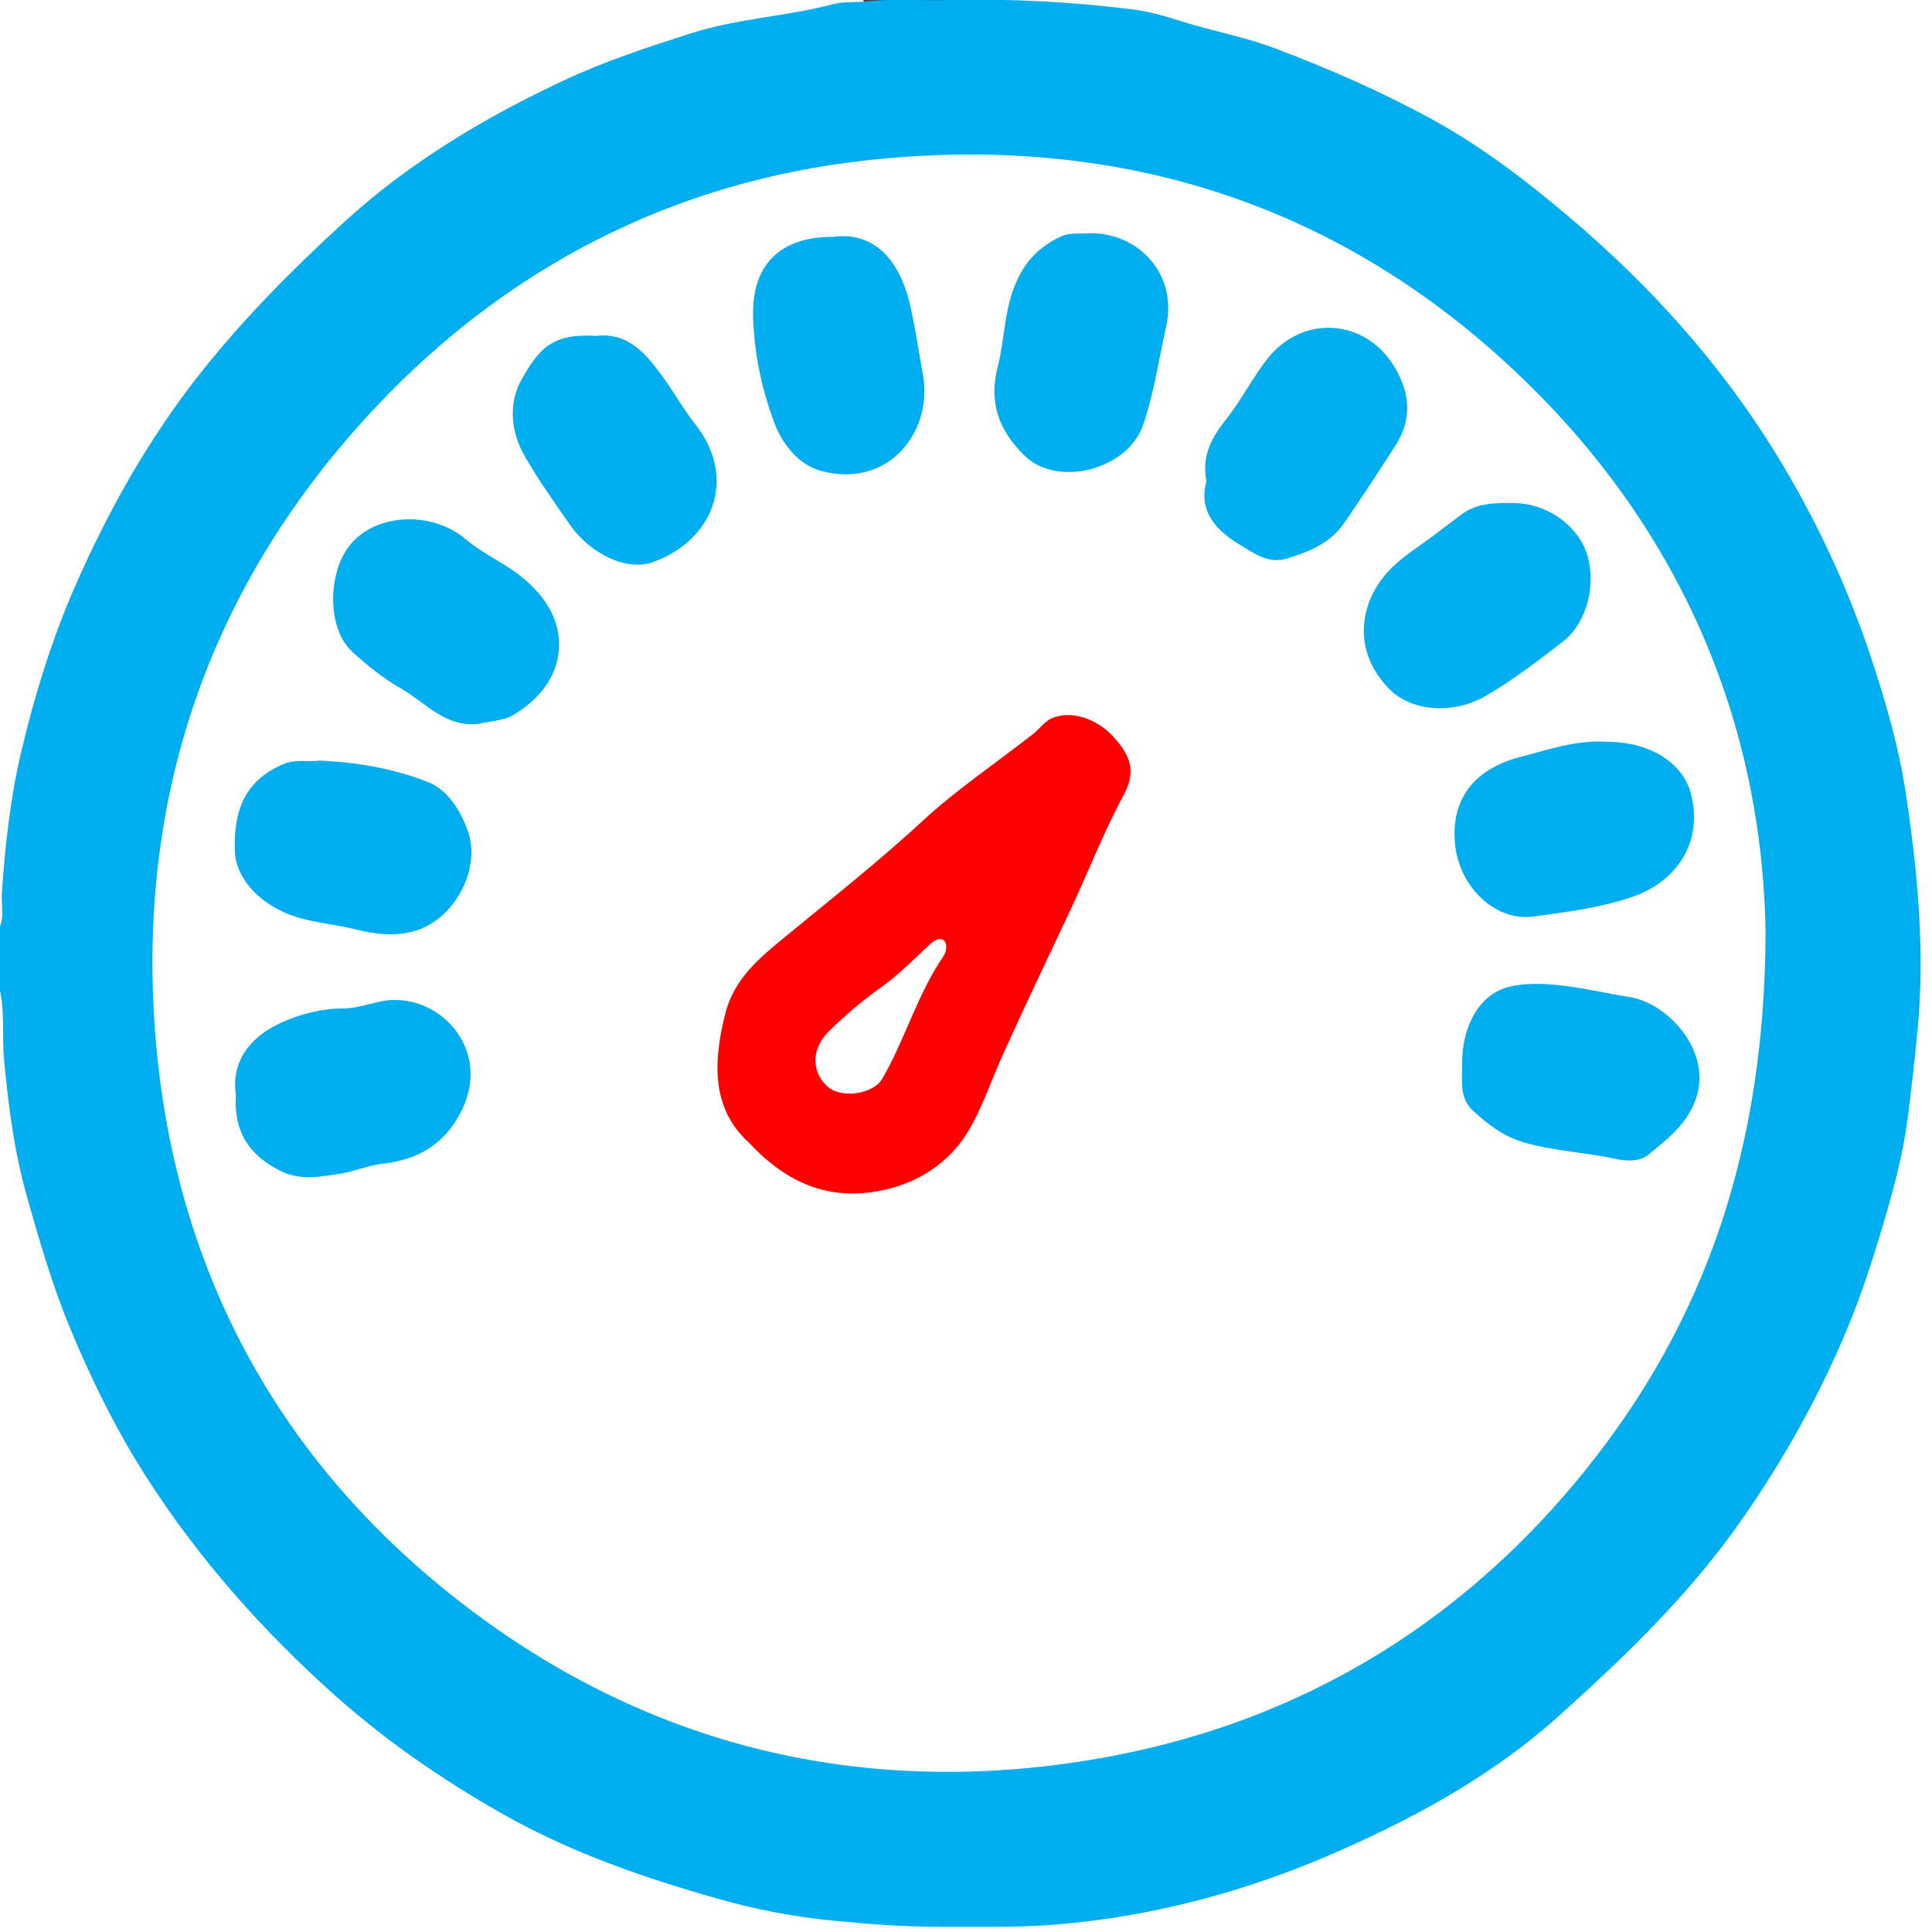
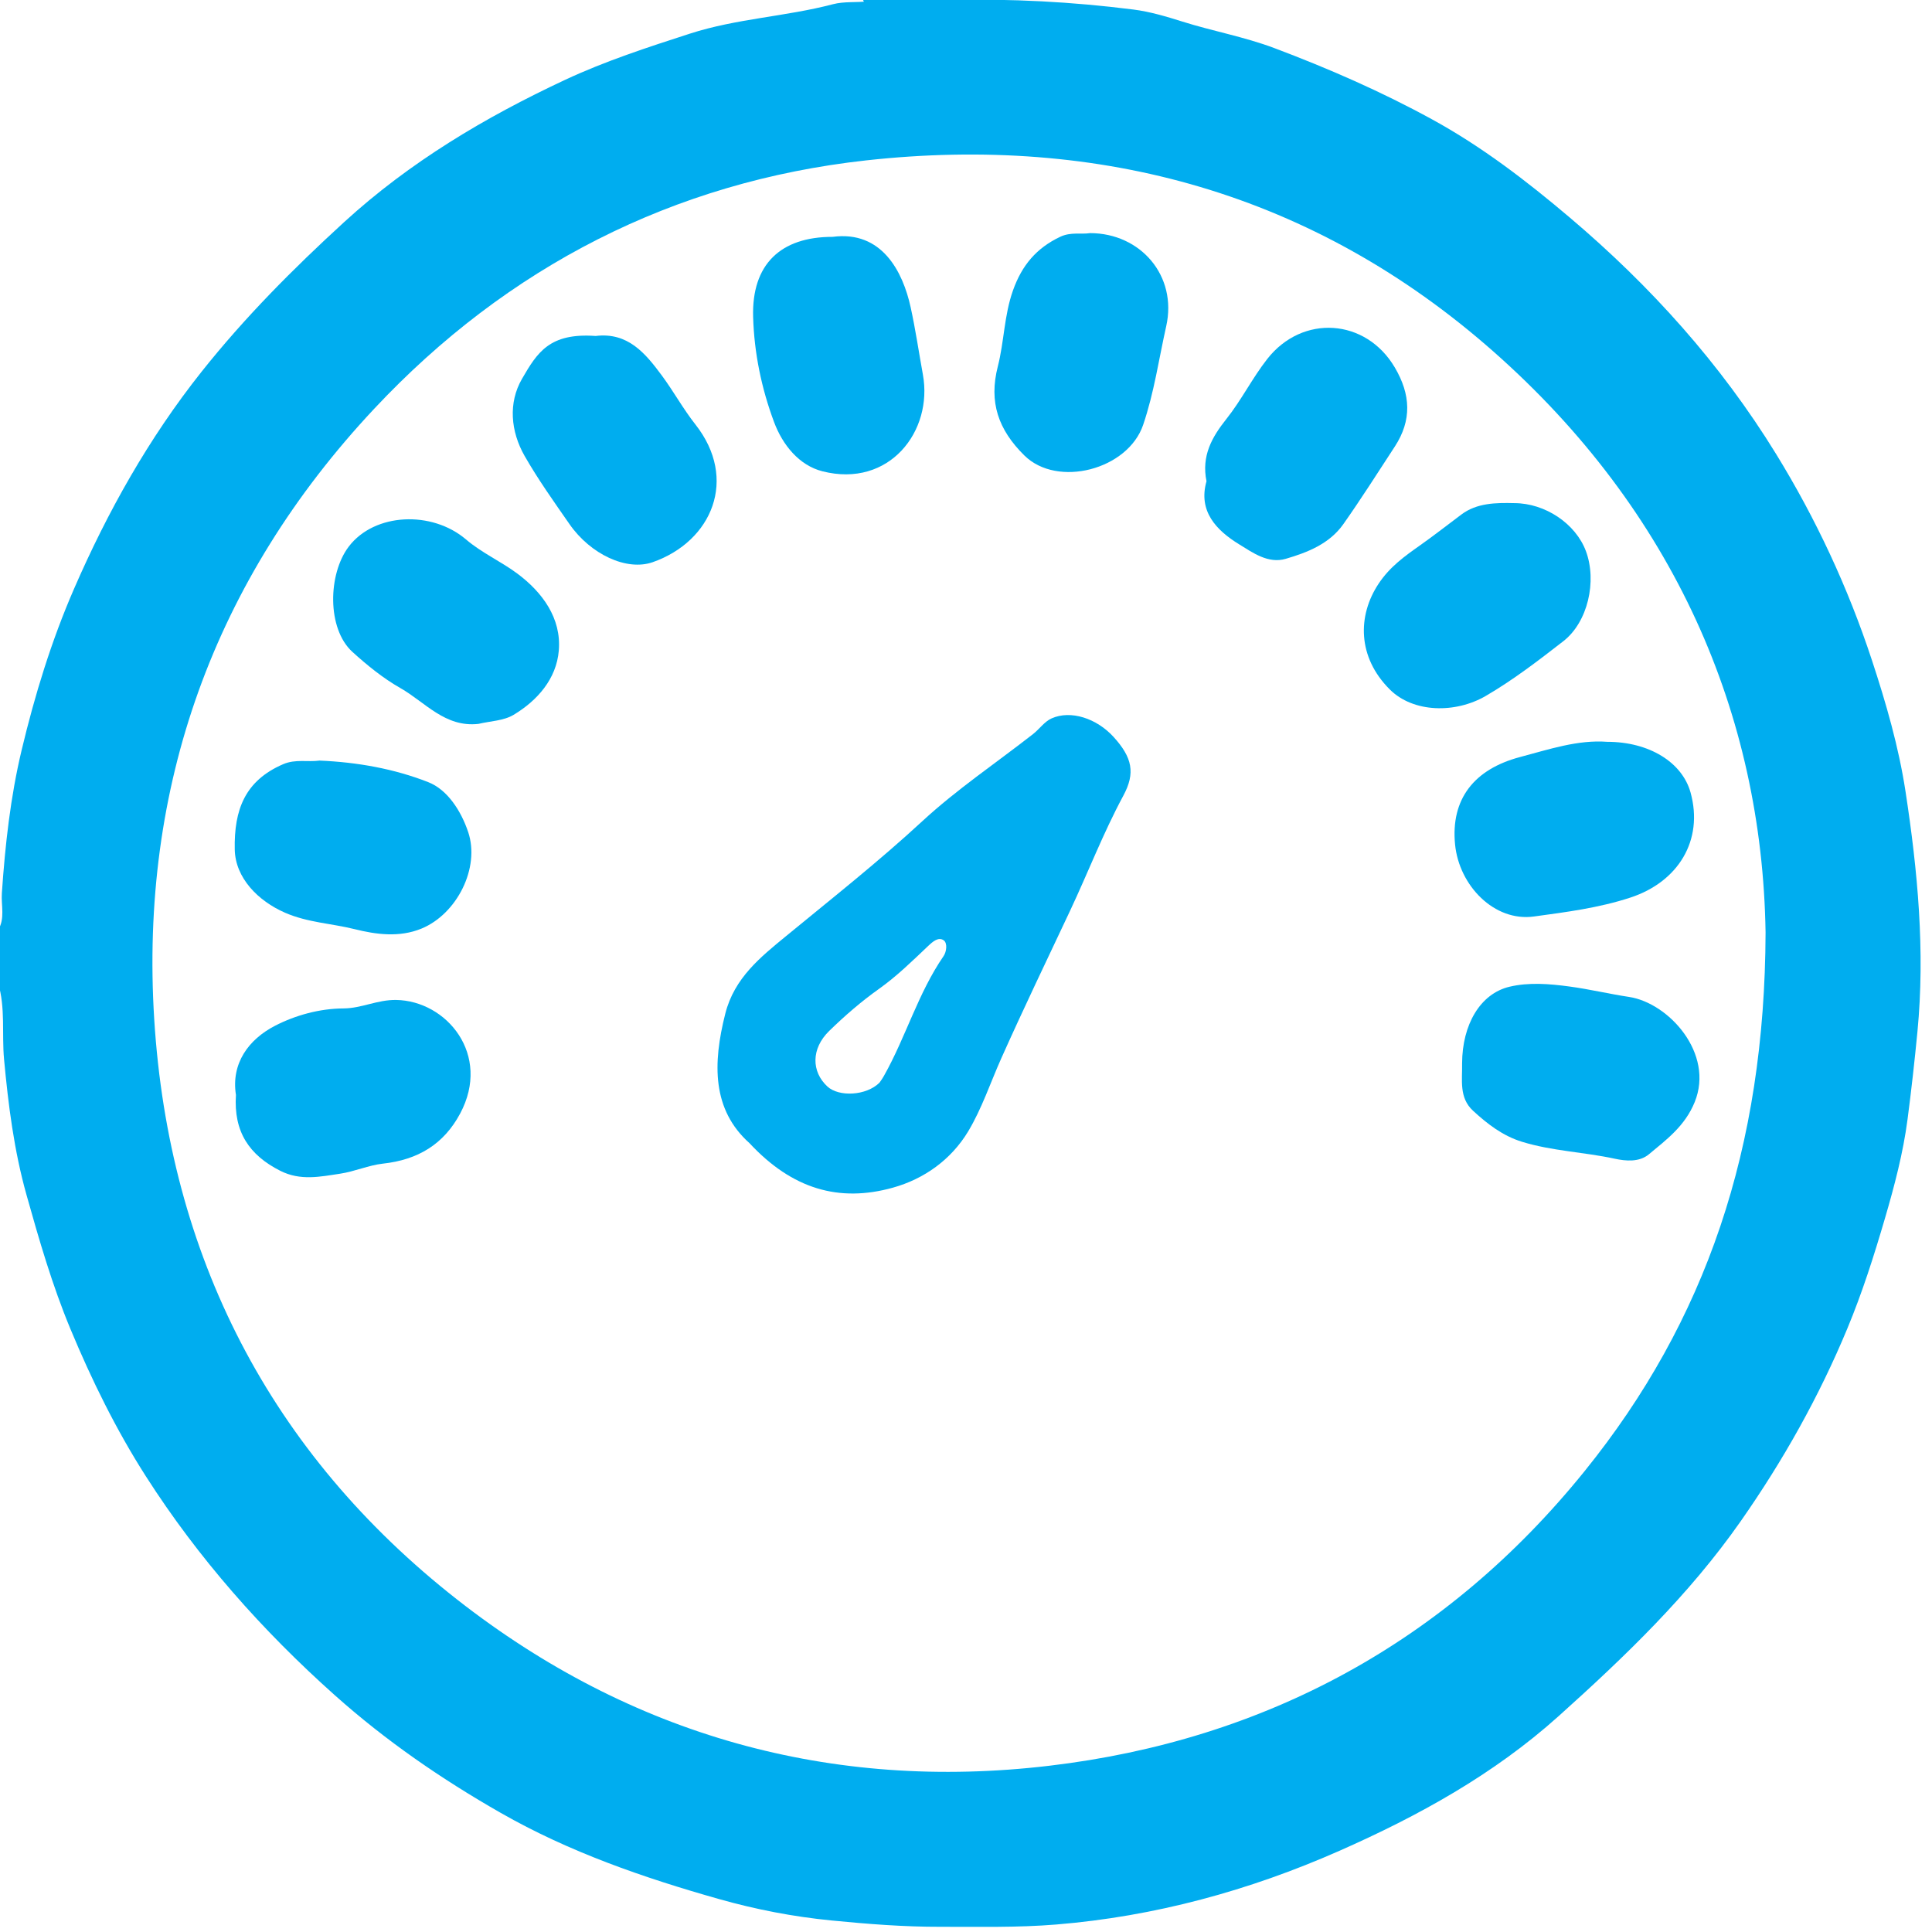
<svg xmlns="http://www.w3.org/2000/svg" version="1.1" id="Layer_1" x="0px" y="0px" width="320px" height="320px" viewBox="0 0 320 320" enable-background="new 0 0 320 320" xml:space="preserve">
  <g>
-     <path fill="#424242" d="M143.368,0.896c-0.187-0.404-0.373-0.809-0.56-1.213c5,0,10,0,15,0c-0.013,0.197,0.012,0.388,0.077,0.574   c-3.734,0.017-7.468,0.055-11.202,0.04C145.528,0.292,144.412,0.356,143.368,0.896z" />
-     <path fill="#00AEEF" d="M-0.317,155.933c1.957,1.458,1.915,2.917,0,4.375C-0.317,158.85-0.317,157.391-0.317,155.933z" />
-     <path fill="#00AEEF" d="M315.614,131.092c-1.128-7.374-3.216-14.604-5.564-21.738c-3.959-12.025-9.268-23.414-15.878-34.165   c-9.18-14.928-20.771-27.804-34.129-39.125c-7.16-6.069-14.574-11.765-22.835-16.287c-8.41-4.606-17.147-8.424-26.132-11.809   c-4.994-1.881-10.199-2.803-15.241-4.395c-2.599-0.82-5.349-1.646-8.138-1.998c-10.125-1.279-20.287-1.816-30.487-1.572   c-4.456,0.12-8.922-0.247-13.38,0.199c-1.957,0.259-3.976-0.001-5.88,0.5c-7.802,2.051-15.925,2.362-23.683,4.87   c-7.024,2.271-14.057,4.559-20.703,7.668c-13.216,6.185-25.672,13.583-36.571,23.553c-8.47,7.748-16.511,15.837-23.634,24.809   C24.641,72.583,17.823,84.73,12.245,97.565c-3.739,8.603-6.485,17.567-8.66,26.671c-1.857,7.775-2.734,15.732-3.278,23.716   c-0.138,2.039,0.562,4.173-0.624,6.105c0,0.625,0,1.25,0,1.875c0.908,1.458,0.908,2.917,0,4.375c0,0.833,0,1.666,0,2.5   c1.248,4.141,0.599,8.436,0.989,12.649c0.703,7.576,1.656,15.101,3.71,22.43c2.104,7.507,4.27,14.99,7.279,22.222   c3.529,8.48,7.584,16.725,12.503,24.416c8.671,13.56,19.268,25.533,31.32,36.285c8.448,7.535,17.645,13.858,27.431,19.449   c11.379,6.502,23.646,10.74,36.172,14.284c6.095,1.726,12.319,2.931,18.656,3.551c5.982,0.587,11.949,1.056,17.975,1.046   c6.413-0.01,12.843,0.145,19.224-0.379c16.315-1.335,31.974-5.617,46.882-12.197c13.057-5.764,25.543-12.631,36.31-22.297   c11.021-9.894,21.633-20.088,30.186-32.313c7.018-10.031,12.955-20.602,17.646-31.883c2.476-5.949,4.423-12.072,6.237-18.266   c1.58-5.4,3.014-10.848,3.738-16.363c0.633-4.825,1.176-9.699,1.646-14.564C318.876,157.5,317.629,144.252,315.614,131.092z    M262.489,243.632c-22.835,28.281-52.937,44.603-88.714,48.835c-36.063,4.268-69.305-5.003-98.042-27.517   c-31.068-24.339-47.751-57.123-50.189-96.134c-2.405-38.479,9.84-72.725,36.426-101.101c22.063-23.549,49.602-37.63,81.473-41.147   c38.76-4.277,74.204,5.454,103.888,31.634c29.959,26.421,44.54,60.133,45.103,96.234   C292.32,190.172,282.527,218.811,262.489,243.632z" />
-     <path fill="#00AEEF" d="M266.198,122.867c6.962,0,12.427,3.393,13.813,8.401c2.188,7.901-2.039,14.797-9.957,17.396   c-5.244,1.722-10.672,2.411-15.994,3.138c-6.555,0.896-12.375-5.1-13.053-11.91c-0.752-7.563,3.178-12.488,10.739-14.497   C256.598,124.107,261.359,122.502,266.198,122.867z" />
-     <path fill="#00AEEF" d="M250.828,83.333c5.109,0.011,10.166,3.409,11.854,7.965c1.848,4.985,0.314,11.747-3.742,14.902   c-4.142,3.22-8.342,6.443-12.859,9.073c-5.002,2.911-11.977,2.821-15.887-1.077c-5.387-5.369-5.36-12.235-1.854-17.518   c1.854-2.796,4.295-4.538,6.836-6.332c2.341-1.653,4.589-3.415,6.878-5.129C244.605,83.303,247.747,83.254,250.828,83.333z" />
-     <path fill="#00AEEF" d="M242.169,176.117c0.026-6.404,2.998-11.538,7.863-12.686c3.214-0.758,6.614-0.48,9.903-0.037   c3.314,0.445,6.584,1.229,9.894,1.731c6.558,0.996,14.155,9.358,10.86,17.431c-1.61,3.942-4.623,6.172-7.578,8.629   c-1.607,1.338-3.84,1.129-5.682,0.729c-5.08-1.104-10.326-1.258-15.328-2.796c-3.199-0.984-5.735-2.946-8.123-5.146   C241.617,181.794,242.225,178.864,242.169,176.117z" />
-     <path fill="#00AEEF" d="M39.08,181.355c-0.825-5.228,2.099-9.203,6.491-11.465c3.363-1.731,7.36-2.845,11.327-2.863   c2.997-0.016,5.613-1.454,8.716-1.403c8.384,0.137,15.805,9.086,10.6,18.817c-2.717,5.08-6.985,7.664-12.815,8.297   c-2.305,0.25-4.685,1.308-7.057,1.662c-3.288,0.49-6.572,1.222-9.938-0.487C41.278,191.311,38.678,187.475,39.08,181.355z" />
-     <path fill="#00AEEF" d="M180.548,38.612c8.354,0.004,14.49,7.06,12.613,15.422c-1.22,5.425-1.99,10.96-3.818,16.333   c-2.532,7.442-14.206,10.47-19.673,5.076c-4.318-4.261-5.917-8.826-4.402-14.741c1.059-4.136,1.043-8.465,2.514-12.603   c1.477-4.157,3.876-7.008,7.824-8.88C177.366,38.386,179.064,38.851,180.548,38.612z" />
-     <path fill="#00AEEF" d="M52.919,125.977c6.259,0.26,12.36,1.356,18.002,3.566c3.209,1.256,5.444,4.775,6.619,8.252   c2.008,5.945-1.859,13.595-7.73,16.01c-3.692,1.519-7.572,0.963-11.078,0.091c-3.803-0.946-7.76-1.087-11.494-2.709   c-4.522-1.965-8.256-5.796-8.353-10.462c-0.137-6.625,1.702-11.426,8.015-14.15C48.948,125.69,50.991,126.25,52.919,125.977z" />
-     <path fill="#00AEEF" d="M98.654,55.648c5.334-0.655,8.234,2.855,10.952,6.528c1.955,2.641,3.548,5.556,5.578,8.132   c7.103,9.016,2.775,19.343-7.07,22.805c-4.316,1.517-10.312-1.294-13.798-6.314c-2.566-3.693-5.188-7.372-7.417-11.269   c-2.331-4.078-2.735-8.818-0.441-12.779C88.988,58.382,91.012,55.099,98.654,55.648z" />
-     <path fill="#00AEEF" d="M79.238,119.9c-5.52,0.618-8.822-3.598-12.888-5.912c-2.878-1.637-5.53-3.783-7.99-6.023   c-4.228-3.85-4.044-12.903-0.59-17.44c4.257-5.592,13.768-5.995,19.407-1.181c2.63,2.246,5.828,3.654,8.535,5.677   c4.11,3.072,7.295,7.359,6.843,12.741c-0.391,4.653-3.511,8.25-7.493,10.641C83.416,119.392,81.197,119.43,79.238,119.9z" />
-     <path fill="#00AEEF" d="M137.916,39.23c8.184-1.082,11.632,5.817,12.91,11.635c0.812,3.695,1.356,7.449,2.034,11.175   c1.702,9.367-5.561,18.841-16.646,16.02c-3.874-0.986-6.599-4.385-8.003-8.146c-2.084-5.582-3.299-11.464-3.469-17.424   C124.493,43.824,129.251,39.219,137.916,39.23z" />
-     <path fill="#00AEEF" d="M199.833,79.71c-0.853-4.221,0.894-7.299,3.306-10.328c2.487-3.122,4.269-6.748,6.758-9.923   c5.83-7.438,16.328-6.74,21.129,1.41c2.646,4.488,2.836,8.748-0.006,13.102c-2.81,4.302-5.563,8.646-8.522,12.844   c-2.295,3.255-5.92,4.687-9.552,5.746c-2.899,0.847-5.459-1.026-7.7-2.4C201.451,87.833,198.425,84.666,199.833,79.71z" />
-     <path fill="#FE0000" d="M124.139,189.343c7.072,7.607,14.83,9.855,23.724,7.38c5.236-1.453,9.688-4.675,12.486-9.312   c2.267-3.769,3.692-8.084,5.494-12.119c3.663-8.196,7.562-16.303,11.39-24.433c2.983-6.339,5.496-12.891,8.828-19.075   c2.019-3.753,1.484-6.305-1.608-9.715c-2.804-3.09-7.093-4.496-10.275-3.082c-1.178,0.521-2.016,1.771-3.077,2.6   c-6.134,4.796-12.646,9.169-18.345,14.434c-7.248,6.698-14.962,12.778-22.566,19.031c-4.195,3.451-8.554,6.904-10.056,12.826   C118.019,176.209,117.953,183.813,124.139,189.343z M137.332,170.766c2.57-2.509,5.318-4.89,8.246-6.969   c2.975-2.113,5.538-4.635,8.158-7.118c0.765-0.724,1.728-1.569,2.6-0.91c0.593,0.448,0.46,1.851-0.059,2.604   c-4.222,6.137-6.233,13.363-9.85,19.791c-0.297,0.534-0.666,1.025-0.762,1.169c-2.228,2.188-6.738,2.362-8.614,0.634   C134.366,177.491,134.345,173.68,137.332,170.766z" />
+     <path fill="#00ADEF" d="M143.368,0.896c-0.187-0.404-0.373-0.809-0.56-1.213c5,0,10,0,15,0c-0.013,0.197,0.012,0.388,0.077,0.574   c-3.734,0.017-7.468,0.055-11.202,0.04C145.528,0.292,144.412,0.356,143.368,0.896z" />
+     <path fill="#00ADEF" d="M-0.317,155.933c1.957,1.458,1.915,2.917,0,4.375C-0.317,158.85-0.317,157.391-0.317,155.933z" />
+     <path fill="#00ADEF" d="M315.614,131.092c-1.128-7.374-3.216-14.604-5.564-21.738c-3.959-12.025-9.268-23.414-15.878-34.165   c-9.18-14.928-20.771-27.804-34.129-39.125c-7.16-6.069-14.574-11.765-22.835-16.287c-8.41-4.606-17.147-8.424-26.132-11.809   c-4.994-1.881-10.199-2.803-15.241-4.395c-2.599-0.82-5.349-1.646-8.138-1.998c-10.125-1.279-20.287-1.816-30.487-1.572   c-4.456,0.12-8.922-0.247-13.38,0.199c-1.957,0.259-3.976-0.001-5.88,0.5c-7.802,2.051-15.925,2.362-23.683,4.87   c-7.024,2.271-14.057,4.559-20.703,7.668c-13.216,6.185-25.672,13.583-36.571,23.553c-8.47,7.748-16.511,15.837-23.634,24.809   C24.641,72.583,17.823,84.73,12.245,97.565c-3.739,8.603-6.485,17.567-8.66,26.671c-1.857,7.775-2.734,15.732-3.278,23.716   c-0.138,2.039,0.562,4.173-0.624,6.105c0,0.625,0,1.25,0,1.875c0.908,1.458,0.908,2.917,0,4.375c0,0.833,0,1.666,0,2.5   c1.248,4.142,0.599,8.437,0.989,12.649c0.703,7.576,1.656,15.101,3.71,22.43c2.104,7.507,4.27,14.99,7.279,22.222   c3.529,8.48,7.584,16.726,12.503,24.416c8.671,13.561,19.268,25.533,31.32,36.285c8.448,7.535,17.645,13.858,27.431,19.449   c11.379,6.502,23.646,10.74,36.172,14.284c6.095,1.726,12.319,2.931,18.656,3.551c5.982,0.587,11.949,1.056,17.975,1.046   c6.413-0.01,12.843,0.146,19.224-0.379c16.315-1.335,31.975-5.617,46.883-12.197c13.057-5.764,25.543-12.631,36.31-22.297   c11.021-9.894,21.634-20.088,30.187-32.313c7.018-10.031,12.955-20.602,17.646-31.883c2.477-5.949,4.423-12.072,6.237-18.266   c1.58-5.4,3.014-10.849,3.738-16.363c0.633-4.825,1.176-9.699,1.646-14.564C318.876,157.5,317.629,144.252,315.614,131.092z    M262.489,243.632c-22.835,28.281-52.938,44.603-88.714,48.835c-36.063,4.268-69.306-5.003-98.042-27.517   c-31.068-24.339-47.751-57.123-50.189-96.134c-2.405-38.479,9.84-72.726,36.426-101.102c22.063-23.549,49.603-37.63,81.473-41.147   c38.76-4.277,74.204,5.454,103.888,31.634c29.959,26.421,44.54,60.133,45.103,96.234   C292.32,190.172,282.527,218.811,262.489,243.632z" />
+     <path fill="#00ADEF" d="M266.198,122.867c6.962,0,12.427,3.393,13.813,8.401c2.188,7.901-2.039,14.797-9.957,17.396   c-5.243,1.722-10.672,2.411-15.993,3.138c-6.556,0.896-12.375-5.1-13.054-11.91c-0.752-7.563,3.179-12.488,10.739-14.497   C256.598,124.107,261.359,122.502,266.198,122.867z" />
+     <path fill="#00ADEF" d="M250.828,83.333c5.109,0.011,10.166,3.409,11.854,7.965c1.849,4.985,0.314,11.747-3.742,14.902   c-4.142,3.22-8.342,6.443-12.858,9.073c-5.002,2.911-11.978,2.821-15.888-1.077c-5.387-5.369-5.359-12.235-1.854-17.518   c1.854-2.796,4.295-4.538,6.836-6.332c2.342-1.653,4.59-3.415,6.878-5.129C244.605,83.303,247.747,83.254,250.828,83.333z" />
+     <path fill="#00ADEF" d="M242.169,176.117c0.026-6.404,2.998-11.538,7.863-12.686c3.214-0.759,6.614-0.48,9.903-0.037   c3.313,0.444,6.584,1.229,9.894,1.73c6.558,0.996,14.155,9.357,10.86,17.432c-1.61,3.941-4.623,6.172-7.578,8.629   c-1.607,1.338-3.84,1.129-5.683,0.729c-5.079-1.104-10.325-1.258-15.327-2.796c-3.199-0.984-5.735-2.946-8.123-5.146   C241.617,181.794,242.225,178.863,242.169,176.117z" />
+     <path fill="#00ADEF" d="M39.08,181.355c-0.825-5.229,2.099-9.203,6.491-11.465c3.363-1.731,7.36-2.846,11.327-2.863   c2.997-0.017,5.613-1.454,8.716-1.403c8.384,0.137,15.805,9.086,10.6,18.817c-2.717,5.08-6.985,7.664-12.815,8.297   c-2.305,0.25-4.685,1.308-7.057,1.662c-3.288,0.49-6.572,1.222-9.938-0.487C41.278,191.311,38.678,187.475,39.08,181.355z" />
+     <path fill="#00ADEF" d="M180.548,38.612c8.354,0.004,14.49,7.06,12.613,15.422c-1.22,5.425-1.99,10.96-3.818,16.333   c-2.532,7.442-14.206,10.47-19.673,5.076c-4.318-4.261-5.917-8.826-4.402-14.741c1.06-4.136,1.043-8.465,2.515-12.603   c1.477-4.157,3.876-7.008,7.823-8.88C177.366,38.386,179.064,38.851,180.548,38.612z" />
+     <path fill="#00ADEF" d="M52.919,125.977c6.259,0.26,12.36,1.356,18.002,3.566c3.209,1.256,5.444,4.775,6.619,8.252   c2.008,5.945-1.859,13.595-7.73,16.01c-3.692,1.519-7.572,0.963-11.078,0.091c-3.803-0.946-7.76-1.087-11.494-2.709   c-4.522-1.965-8.256-5.796-8.354-10.462c-0.137-6.625,1.702-11.426,8.015-14.15C48.948,125.69,50.991,126.25,52.919,125.977z" />
+     <path fill="#00ADEF" d="M98.654,55.648c5.334-0.655,8.233,2.855,10.952,6.528c1.955,2.641,3.548,5.556,5.578,8.132   c7.103,9.016,2.775,19.343-7.07,22.805c-4.316,1.517-10.313-1.294-13.798-6.314c-2.566-3.693-5.188-7.372-7.417-11.269   c-2.331-4.078-2.735-8.818-0.441-12.779C88.988,58.382,91.012,55.099,98.654,55.648z" />
+     <path fill="#00ADEF" d="M79.238,119.9c-5.521,0.618-8.822-3.598-12.888-5.912c-2.878-1.637-5.53-3.783-7.99-6.023   c-4.228-3.85-4.044-12.903-0.59-17.44c4.257-5.592,13.768-5.995,19.407-1.181c2.63,2.246,5.828,3.654,8.535,5.677   c4.11,3.072,7.295,7.359,6.843,12.741c-0.391,4.653-3.511,8.25-7.493,10.641C83.416,119.392,81.197,119.43,79.238,119.9z" />
+     <path fill="#00ADEF" d="M137.916,39.23c8.184-1.082,11.632,5.817,12.91,11.635c0.812,3.695,1.356,7.449,2.034,11.175   c1.702,9.367-5.561,18.841-16.646,16.02c-3.874-0.986-6.599-4.385-8.003-8.146c-2.084-5.582-3.299-11.464-3.469-17.424   C124.493,43.824,129.251,39.219,137.916,39.23z" />
+     <path fill="#00ADEF" d="M199.833,79.71c-0.853-4.221,0.894-7.299,3.306-10.328c2.487-3.122,4.27-6.748,6.758-9.923   c5.83-7.438,16.328-6.74,21.129,1.41c2.646,4.488,2.836,8.748-0.006,13.102c-2.81,4.302-5.563,8.646-8.521,12.844   c-2.295,3.255-5.92,4.687-9.552,5.746c-2.899,0.847-5.46-1.026-7.7-2.4C201.451,87.833,198.425,84.666,199.833,79.71z" />
+     <path fill="#00ADEF" d="M124.139,189.343c7.072,7.607,14.83,9.855,23.724,7.38c5.236-1.453,9.688-4.675,12.486-9.312   c2.267-3.769,3.692-8.084,5.494-12.119c3.663-8.196,7.563-16.303,11.39-24.433c2.983-6.339,5.496-12.891,8.828-19.075   c2.02-3.753,1.484-6.305-1.607-9.715c-2.805-3.09-7.094-4.496-10.275-3.082c-1.178,0.521-2.016,1.771-3.076,2.6   c-6.135,4.796-12.646,9.169-18.346,14.434c-7.248,6.698-14.962,12.778-22.566,19.031c-4.195,3.451-8.554,6.904-10.056,12.826   C118.019,176.209,117.953,183.813,124.139,189.343z M137.332,170.766c2.57-2.509,5.318-4.89,8.246-6.969   c2.975-2.113,5.538-4.635,8.158-7.118c0.765-0.724,1.728-1.569,2.6-0.91c0.593,0.448,0.46,1.851-0.059,2.604   c-4.222,6.137-6.233,13.363-9.85,19.791c-0.297,0.534-0.666,1.025-0.762,1.169c-2.228,2.188-6.738,2.362-8.614,0.634   C134.366,177.491,134.345,173.68,137.332,170.766z" />
  </g>
</svg>
